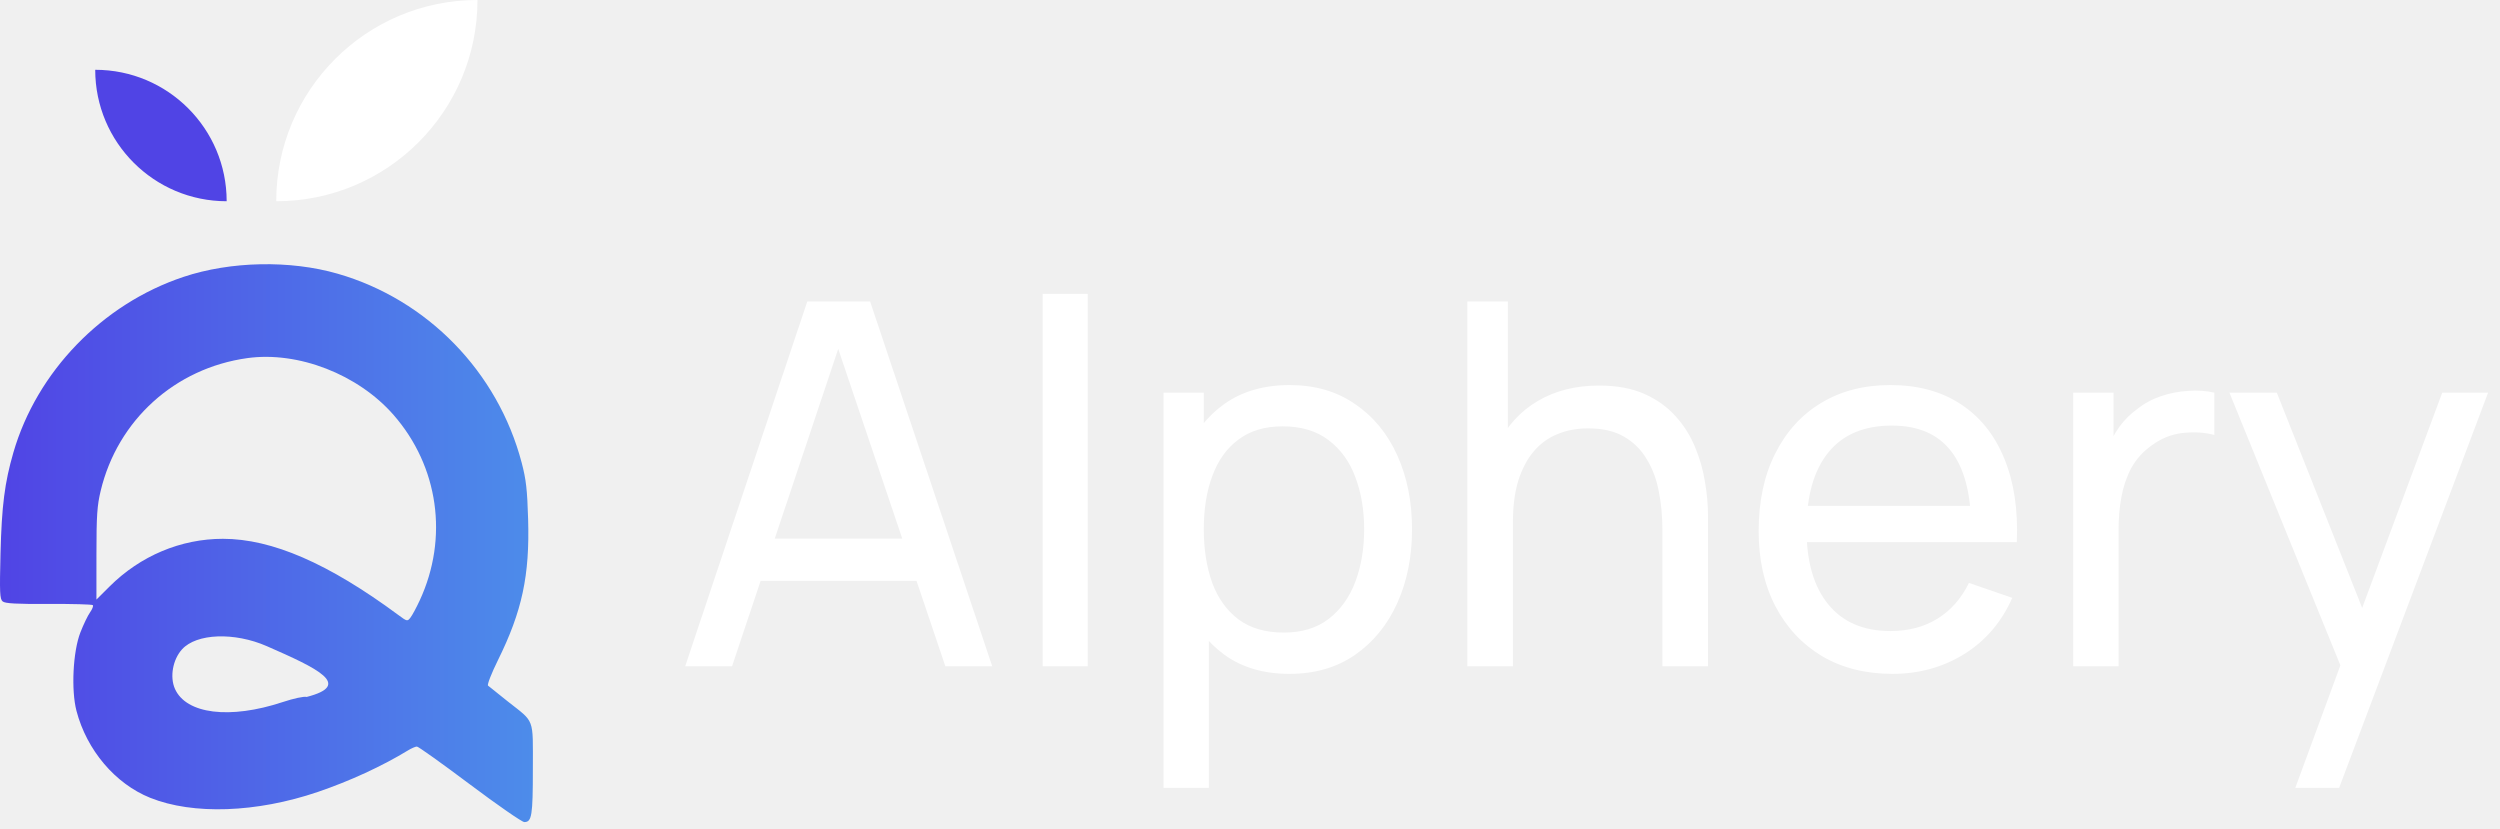
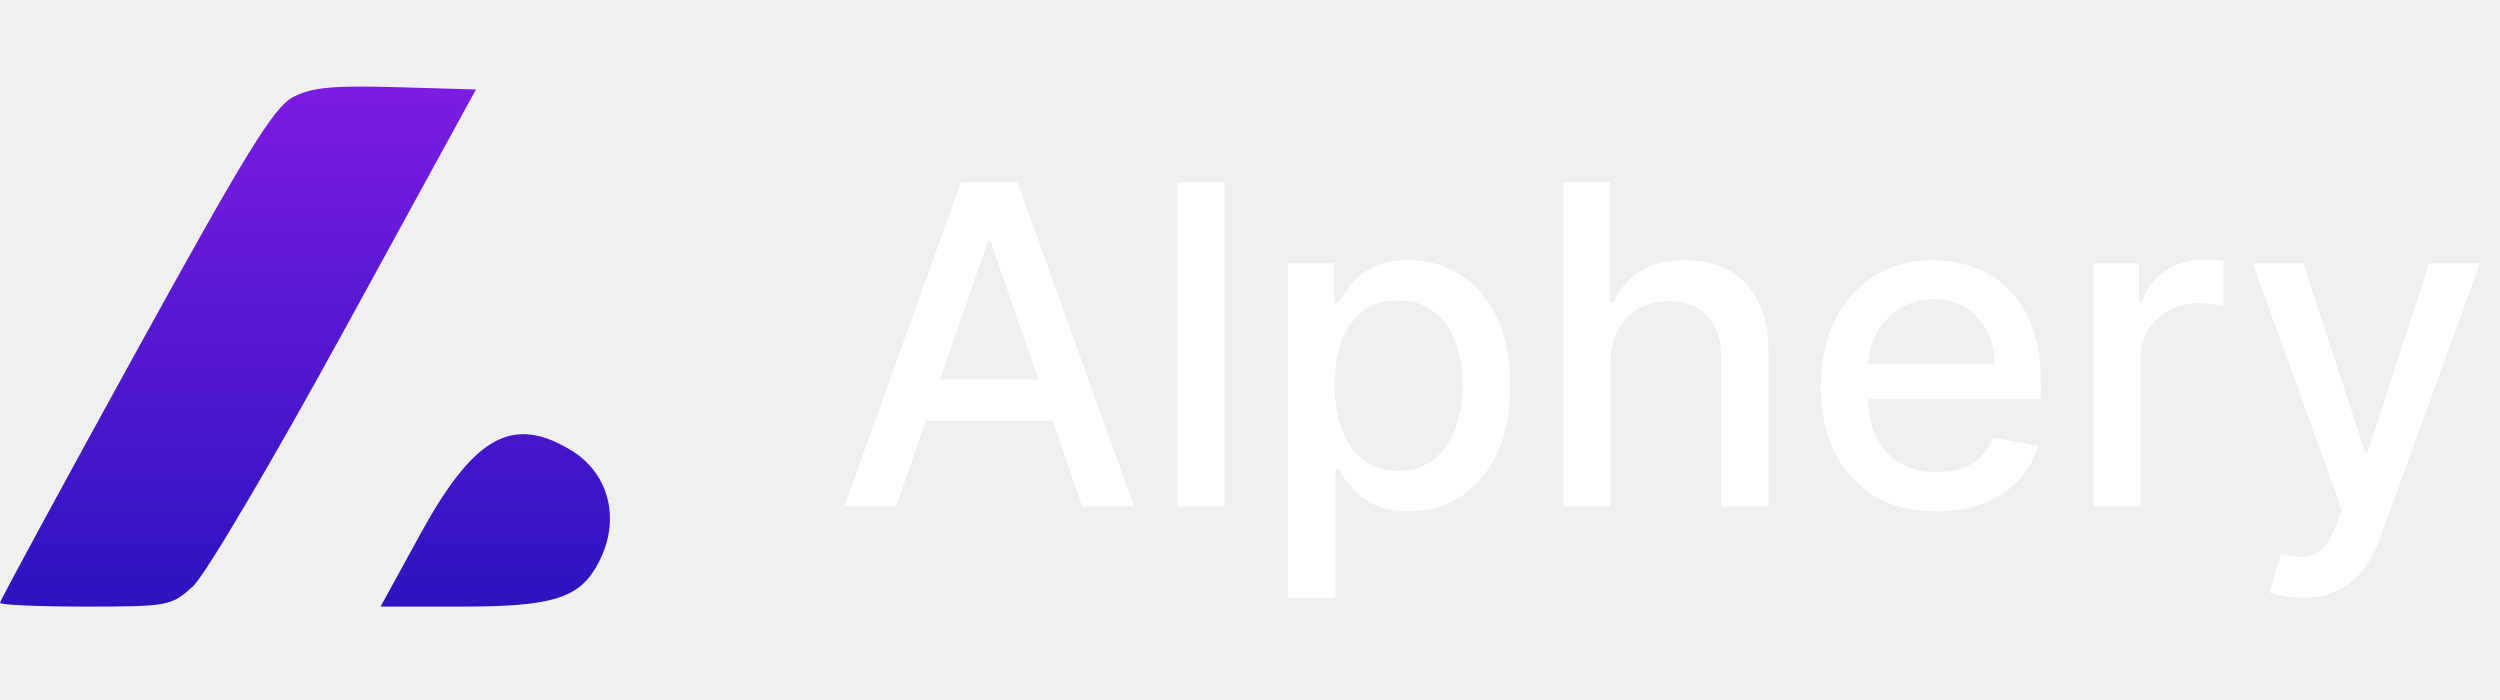
- <svg xmlns="http://www.w3.org/2000/svg" width="353" height="117" viewBox="0 0 353 117" fill="none">
-   <path fill-rule="evenodd" clip-rule="evenodd" d="M0.377 84.923C0.728 85.213 2.323 85.3 6.874 85.277C10.193 85.26 12.996 85.336 13.105 85.445C13.214 85.553 13.037 86.014 12.713 86.47C12.389 86.925 11.773 88.207 11.344 89.318C10.3 92.019 10.033 97.435 10.797 100.369C12.244 105.918 16.269 110.666 21.206 112.649C27.255 115.078 36.219 114.765 44.873 111.823C49.393 110.286 53.948 108.188 57.612 105.955C58.101 105.657 58.665 105.413 58.866 105.412C59.067 105.412 62.429 107.811 66.336 110.744C70.244 113.677 73.708 116.077 74.034 116.077C75.094 116.077 75.24 115.165 75.24 108.574C75.24 101.237 75.558 102.09 71.685 99.032C70.3 97.938 69.051 96.937 68.909 96.807C68.768 96.677 69.399 95.06 70.311 93.214C73.723 86.311 74.806 81.253 74.571 73.316C74.448 69.14 74.285 67.712 73.663 65.341C70.295 52.514 60.36 42.306 47.685 38.65C40.956 36.708 32.562 36.88 25.912 39.096C14.46 42.91 5.2 52.473 1.888 63.903C0.658 68.148 0.24 71.429 0.072 78.161C-0.066 83.716 -0.027 84.587 0.377 84.923ZM15.468 82.815C19.811 78.485 25.526 76.08 31.474 76.08C38.401 76.08 46.391 79.549 56.231 86.827C57.496 87.763 57.523 87.769 57.969 87.188C58.219 86.863 58.804 85.775 59.27 84.769C63.353 75.947 61.932 65.871 55.58 58.597C50.568 52.858 42.098 49.566 34.918 50.566C24.71 51.987 16.609 59.316 14.217 69.298C13.714 71.393 13.62 72.798 13.618 78.223L13.616 84.661L15.468 82.815ZM24.701 97.263C26.288 100.835 32.467 101.596 39.901 99.136C41.497 98.608 42.914 98.305 43.308 98.407C49.843 96.722 44.87 94.391 37.675 91.238C33.09 89.23 27.743 89.431 25.7 91.689C24.395 93.131 23.955 95.586 24.701 97.263Z" fill="url(#paint0_linear_11_12)" />
-   <path d="M96.747 94.077L113.989 42.565H122.861L140.103 94.077H133.485L117.352 46.285H119.355L103.365 94.077H96.747ZM105.046 82.021V76.047H131.804V82.021H105.046ZM147.222 94.077V41.492H153.59V94.077H147.222ZM182.066 95.15C178.441 95.15 175.389 94.255 172.908 92.467C170.428 90.654 168.544 88.21 167.256 85.134C165.992 82.033 165.36 78.564 165.36 74.724C165.36 70.837 165.992 67.355 167.256 64.278C168.544 61.202 170.428 58.781 172.908 57.017C175.412 55.252 178.477 54.37 182.102 54.37C185.679 54.37 188.755 55.264 191.331 57.053C193.93 58.817 195.922 61.238 197.305 64.314C198.688 67.391 199.38 70.861 199.38 74.724C199.38 78.587 198.688 82.057 197.305 85.134C195.922 88.21 193.93 90.654 191.331 92.467C188.755 94.255 185.667 95.15 182.066 95.15ZM164.287 111.247V55.443H169.975V83.882H170.69V111.247H164.287ZM181.279 89.319C183.831 89.319 185.941 88.675 187.611 87.387C189.28 86.1 190.532 84.359 191.367 82.165C192.201 79.947 192.619 77.466 192.619 74.724C192.619 72.005 192.201 69.549 191.367 67.355C190.556 65.161 189.292 63.42 187.575 62.132C185.882 60.844 183.723 60.2 181.1 60.2C178.596 60.2 176.521 60.821 174.876 62.061C173.23 63.277 172.002 64.982 171.191 67.176C170.38 69.346 169.975 71.862 169.975 74.724C169.975 77.538 170.369 80.054 171.156 82.272C171.966 84.466 173.206 86.195 174.876 87.459C176.545 88.699 178.68 89.319 181.279 89.319ZM234.73 94.077V74.724C234.73 72.888 234.564 71.123 234.23 69.43C233.92 67.736 233.359 66.222 232.548 64.887C231.761 63.527 230.688 62.454 229.329 61.667C227.993 60.88 226.3 60.487 224.249 60.487C222.651 60.487 221.197 60.761 219.885 61.309C218.597 61.834 217.488 62.645 216.558 63.742C215.628 64.839 214.901 66.222 214.376 67.891C213.875 69.537 213.625 71.481 213.625 73.722L209.44 72.434C209.44 68.69 210.107 65.483 211.443 62.812C212.802 60.117 214.698 58.054 217.131 56.623C219.587 55.169 222.473 54.441 225.787 54.441C228.292 54.441 230.426 54.835 232.191 55.622C233.955 56.409 235.422 57.458 236.591 58.77C237.759 60.057 238.677 61.512 239.345 63.134C240.013 64.732 240.478 66.365 240.74 68.034C241.026 69.68 241.169 71.242 241.169 72.721V94.077H234.73ZM207.186 94.077V42.565H212.909V71.004H213.625V94.077H207.186ZM267.211 95.15C263.419 95.15 260.104 94.315 257.266 92.646C254.452 90.953 252.258 88.603 250.684 85.599C249.11 82.57 248.323 79.04 248.323 75.01C248.323 70.789 249.098 67.14 250.649 64.064C252.199 60.964 254.357 58.579 257.123 56.909C259.914 55.216 263.181 54.37 266.925 54.37C270.812 54.37 274.115 55.264 276.834 57.053C279.576 58.841 281.627 61.393 282.987 64.708C284.37 68.023 284.966 71.969 284.775 76.548H278.336V74.259C278.265 69.513 277.299 65.972 275.439 63.635C273.579 61.274 270.812 60.093 267.14 60.093C263.205 60.093 260.212 61.357 258.161 63.885C256.11 66.413 255.084 70.038 255.084 74.76C255.084 79.315 256.11 82.844 258.161 85.348C260.212 87.852 263.133 89.104 266.925 89.104C269.477 89.104 271.695 88.52 273.579 87.352C275.463 86.183 276.941 84.502 278.014 82.308L284.131 84.418C282.629 87.829 280.363 90.476 277.335 92.36C274.33 94.22 270.955 95.15 267.211 95.15ZM252.938 76.548V71.433H281.484V76.548H252.938ZM292.74 94.077V55.443H298.427V64.779L297.497 63.563C297.95 62.371 298.535 61.274 299.25 60.272C299.989 59.27 300.812 58.448 301.718 57.804C302.72 56.993 303.853 56.373 305.117 55.944C306.381 55.514 307.668 55.264 308.98 55.192C310.292 55.097 311.52 55.18 312.665 55.443V61.417C311.329 61.059 309.862 60.964 308.265 61.13C306.667 61.297 305.188 61.882 303.829 62.883C302.589 63.766 301.623 64.839 300.931 66.103C300.264 67.367 299.799 68.738 299.536 70.217C299.274 71.671 299.143 73.162 299.143 74.688V94.077H292.74ZM324.096 111.247L331.572 90.929L331.68 96.938L314.795 55.443H321.485L334.72 88.818H332.431L344.844 55.443H351.319L330.285 111.247H324.096Z" fill="white" />
-   <path d="M13.445 9.854V9.854C23.695 9.854 32.005 18.164 32.005 28.415V28.415V28.415C21.755 28.415 13.445 20.105 13.445 9.854V9.854Z" fill="url(#paint1_linear_11_12)" />
-   <path d="M67.42 0V0C51.727 0 39.005 12.722 39.005 28.415V28.415V28.415C54.699 28.415 67.42 15.693 67.42 0V0Z" fill="white" />
+ <svg xmlns="http://www.w3.org/2000/svg" width="336" height="94" viewBox="0 0 336 94" fill="none">
+   <path fill-rule="evenodd" clip-rule="evenodd" d="M-4.44104e-08 81.017C-6.88013e-08 80.738 8.153 65.705 18.118 47.611C33.049 20.501 36.787 14.422 39.368 13.058C41.849 11.747 44.731 11.468 53.235 11.714L63.97 12.025L46.454 44.025C36.724 61.802 27.612 77.247 25.954 78.775C23.058 81.442 22.622 81.525 11.484 81.525C5.168 81.525 -1.9932e-08 81.297 -4.44104e-08 81.017ZM56.497 71.775C63.716 58.604 68.901 55.729 76.775 60.529C81.909 63.66 83.436 69.847 80.483 75.558C77.992 80.375 74.455 81.525 62.126 81.525L51.154 81.525L56.497 71.775Z" fill="url(#paint0_linear_26_2)" />
+   <path d="M120.446 68.079H113.465L129.15 24.494H136.747L152.432 68.079H145.452L133.13 32.411H132.789L120.446 68.079ZM121.616 51.011H144.26V56.544H121.616V51.011ZM164.579 24.494V68.079H158.215V24.494H164.579ZM173.139 80.337V35.39H179.353V40.689H179.885C180.254 40.008 180.786 39.221 181.482 38.327C182.177 37.433 183.142 36.653 184.376 35.986C185.61 35.305 187.242 34.965 189.271 34.965C191.91 34.965 194.265 35.631 196.336 36.965C198.408 38.299 200.032 40.221 201.21 42.732C202.402 45.244 202.997 48.266 202.997 51.798C202.997 55.331 202.409 58.36 201.231 60.886C200.053 63.397 198.436 65.334 196.379 66.695C194.322 68.043 191.974 68.717 189.335 68.717C187.348 68.717 185.724 68.384 184.461 67.717C183.213 67.05 182.234 66.27 181.524 65.376C180.815 64.482 180.269 63.688 179.885 62.992H179.502V80.337H173.139ZM179.375 51.734C179.375 54.033 179.708 56.048 180.375 57.779C181.042 59.509 182.007 60.864 183.269 61.843C184.532 62.808 186.078 63.291 187.909 63.291C189.81 63.291 191.399 62.787 192.676 61.779C193.953 60.758 194.917 59.375 195.57 57.63C196.237 55.884 196.57 53.919 196.57 51.734C196.57 49.578 196.244 47.641 195.591 45.925C194.953 44.208 193.988 42.853 192.697 41.86C191.42 40.867 189.824 40.37 187.909 40.37C186.064 40.37 184.504 40.845 183.227 41.796C181.964 42.746 181.006 44.073 180.354 45.776C179.701 47.478 179.375 49.465 179.375 51.734ZM216.49 48.67V68.079H210.127V24.494H216.405V40.711H216.809C217.575 38.951 218.746 37.554 220.321 36.518C221.896 35.482 223.953 34.965 226.492 34.965C228.734 34.965 230.692 35.426 232.366 36.348C234.055 37.27 235.36 38.646 236.282 40.477C237.218 42.292 237.687 44.563 237.687 47.287V68.079H231.323V48.053C231.323 45.655 230.706 43.796 229.472 42.477C228.238 41.143 226.521 40.477 224.322 40.477C222.818 40.477 221.47 40.796 220.278 41.434C219.101 42.073 218.171 43.009 217.49 44.243C216.823 45.464 216.49 46.939 216.49 48.67ZM260.266 68.739C257.046 68.739 254.272 68.05 251.945 66.674C249.633 65.284 247.845 63.333 246.582 60.822C245.334 58.296 244.71 55.338 244.71 51.947C244.71 48.599 245.334 45.648 246.582 43.094C247.845 40.54 249.604 38.547 251.86 37.114C254.13 35.681 256.783 34.965 259.82 34.965C261.664 34.965 263.452 35.27 265.183 35.88C266.913 36.49 268.467 37.447 269.843 38.753C271.219 40.058 272.305 41.753 273.099 43.839C273.894 45.91 274.291 48.429 274.291 51.394V53.65H248.306V48.883H268.056C268.056 47.209 267.715 45.726 267.034 44.435C266.353 43.13 265.395 42.101 264.161 41.349C262.941 40.597 261.508 40.221 259.862 40.221C258.074 40.221 256.514 40.661 255.18 41.541C253.861 42.406 252.839 43.541 252.116 44.946C251.406 46.336 251.052 47.847 251.052 49.479V53.203C251.052 55.388 251.435 57.246 252.201 58.779C252.981 60.311 254.066 61.481 255.457 62.29C256.847 63.085 258.472 63.482 260.33 63.482C261.536 63.482 262.636 63.312 263.629 62.971C264.622 62.617 265.481 62.092 266.204 61.396C266.928 60.701 267.481 59.843 267.864 58.821L273.887 59.907C273.404 61.68 272.539 63.234 271.29 64.567C270.056 65.887 268.503 66.915 266.63 67.653C264.771 68.377 262.65 68.739 260.266 68.739ZM281.351 68.079V35.39H287.502V40.583H287.842C288.438 38.824 289.488 37.44 290.992 36.433C292.51 35.411 294.227 34.901 296.142 34.901C296.539 34.901 297.008 34.915 297.547 34.943C298.1 34.972 298.533 35.007 298.845 35.05V41.136C298.59 41.065 298.135 40.987 297.483 40.902C296.83 40.803 296.178 40.753 295.525 40.753C294.021 40.753 292.68 41.072 291.503 41.711C290.339 42.335 289.417 43.208 288.736 44.328C288.055 45.435 287.715 46.698 287.715 48.117V68.079H281.351ZM309.369 80.337C308.418 80.337 307.553 80.259 306.772 80.103C305.992 79.961 305.41 79.805 305.027 79.635L306.56 74.421C307.723 74.733 308.759 74.868 309.667 74.825C310.575 74.783 311.376 74.442 312.071 73.804C312.781 73.165 313.405 72.122 313.944 70.675L314.732 68.504L302.771 35.39H309.582L317.86 60.758H318.201L326.479 35.39H333.311L319.839 72.442C319.215 74.144 318.421 75.584 317.456 76.762C316.491 77.954 315.342 78.847 314.008 79.443C312.674 80.039 311.128 80.337 309.369 80.337Z" fill="white" />
  <defs>
-     <linearGradient id="paint0_linear_11_12" x1="-4.6967e-07" y1="76.691" x2="75.247" y2="76.691" gradientUnits="userSpaceOnUse">
-       <stop stop-color="#5044E5" />
-       <stop offset="1" stop-color="#4D8CEA" />
-     </linearGradient>
-     <linearGradient id="paint1_linear_11_12" x1="22.725" y1="9.854" x2="22.725" y2="28.415" gradientUnits="userSpaceOnUse">
-       <stop stop-color="#5044E5" />
+     <linearGradient id="paint0_linear_26_2" x1="40.988" y1="11.633" x2="40.988" y2="81.525" gradientUnits="userSpaceOnUse">
+       <stop stop-color="#7C1CE2" />
+       <stop offset="1" stop-color="#2D13BF" />
    </linearGradient>
  </defs>
</svg>
